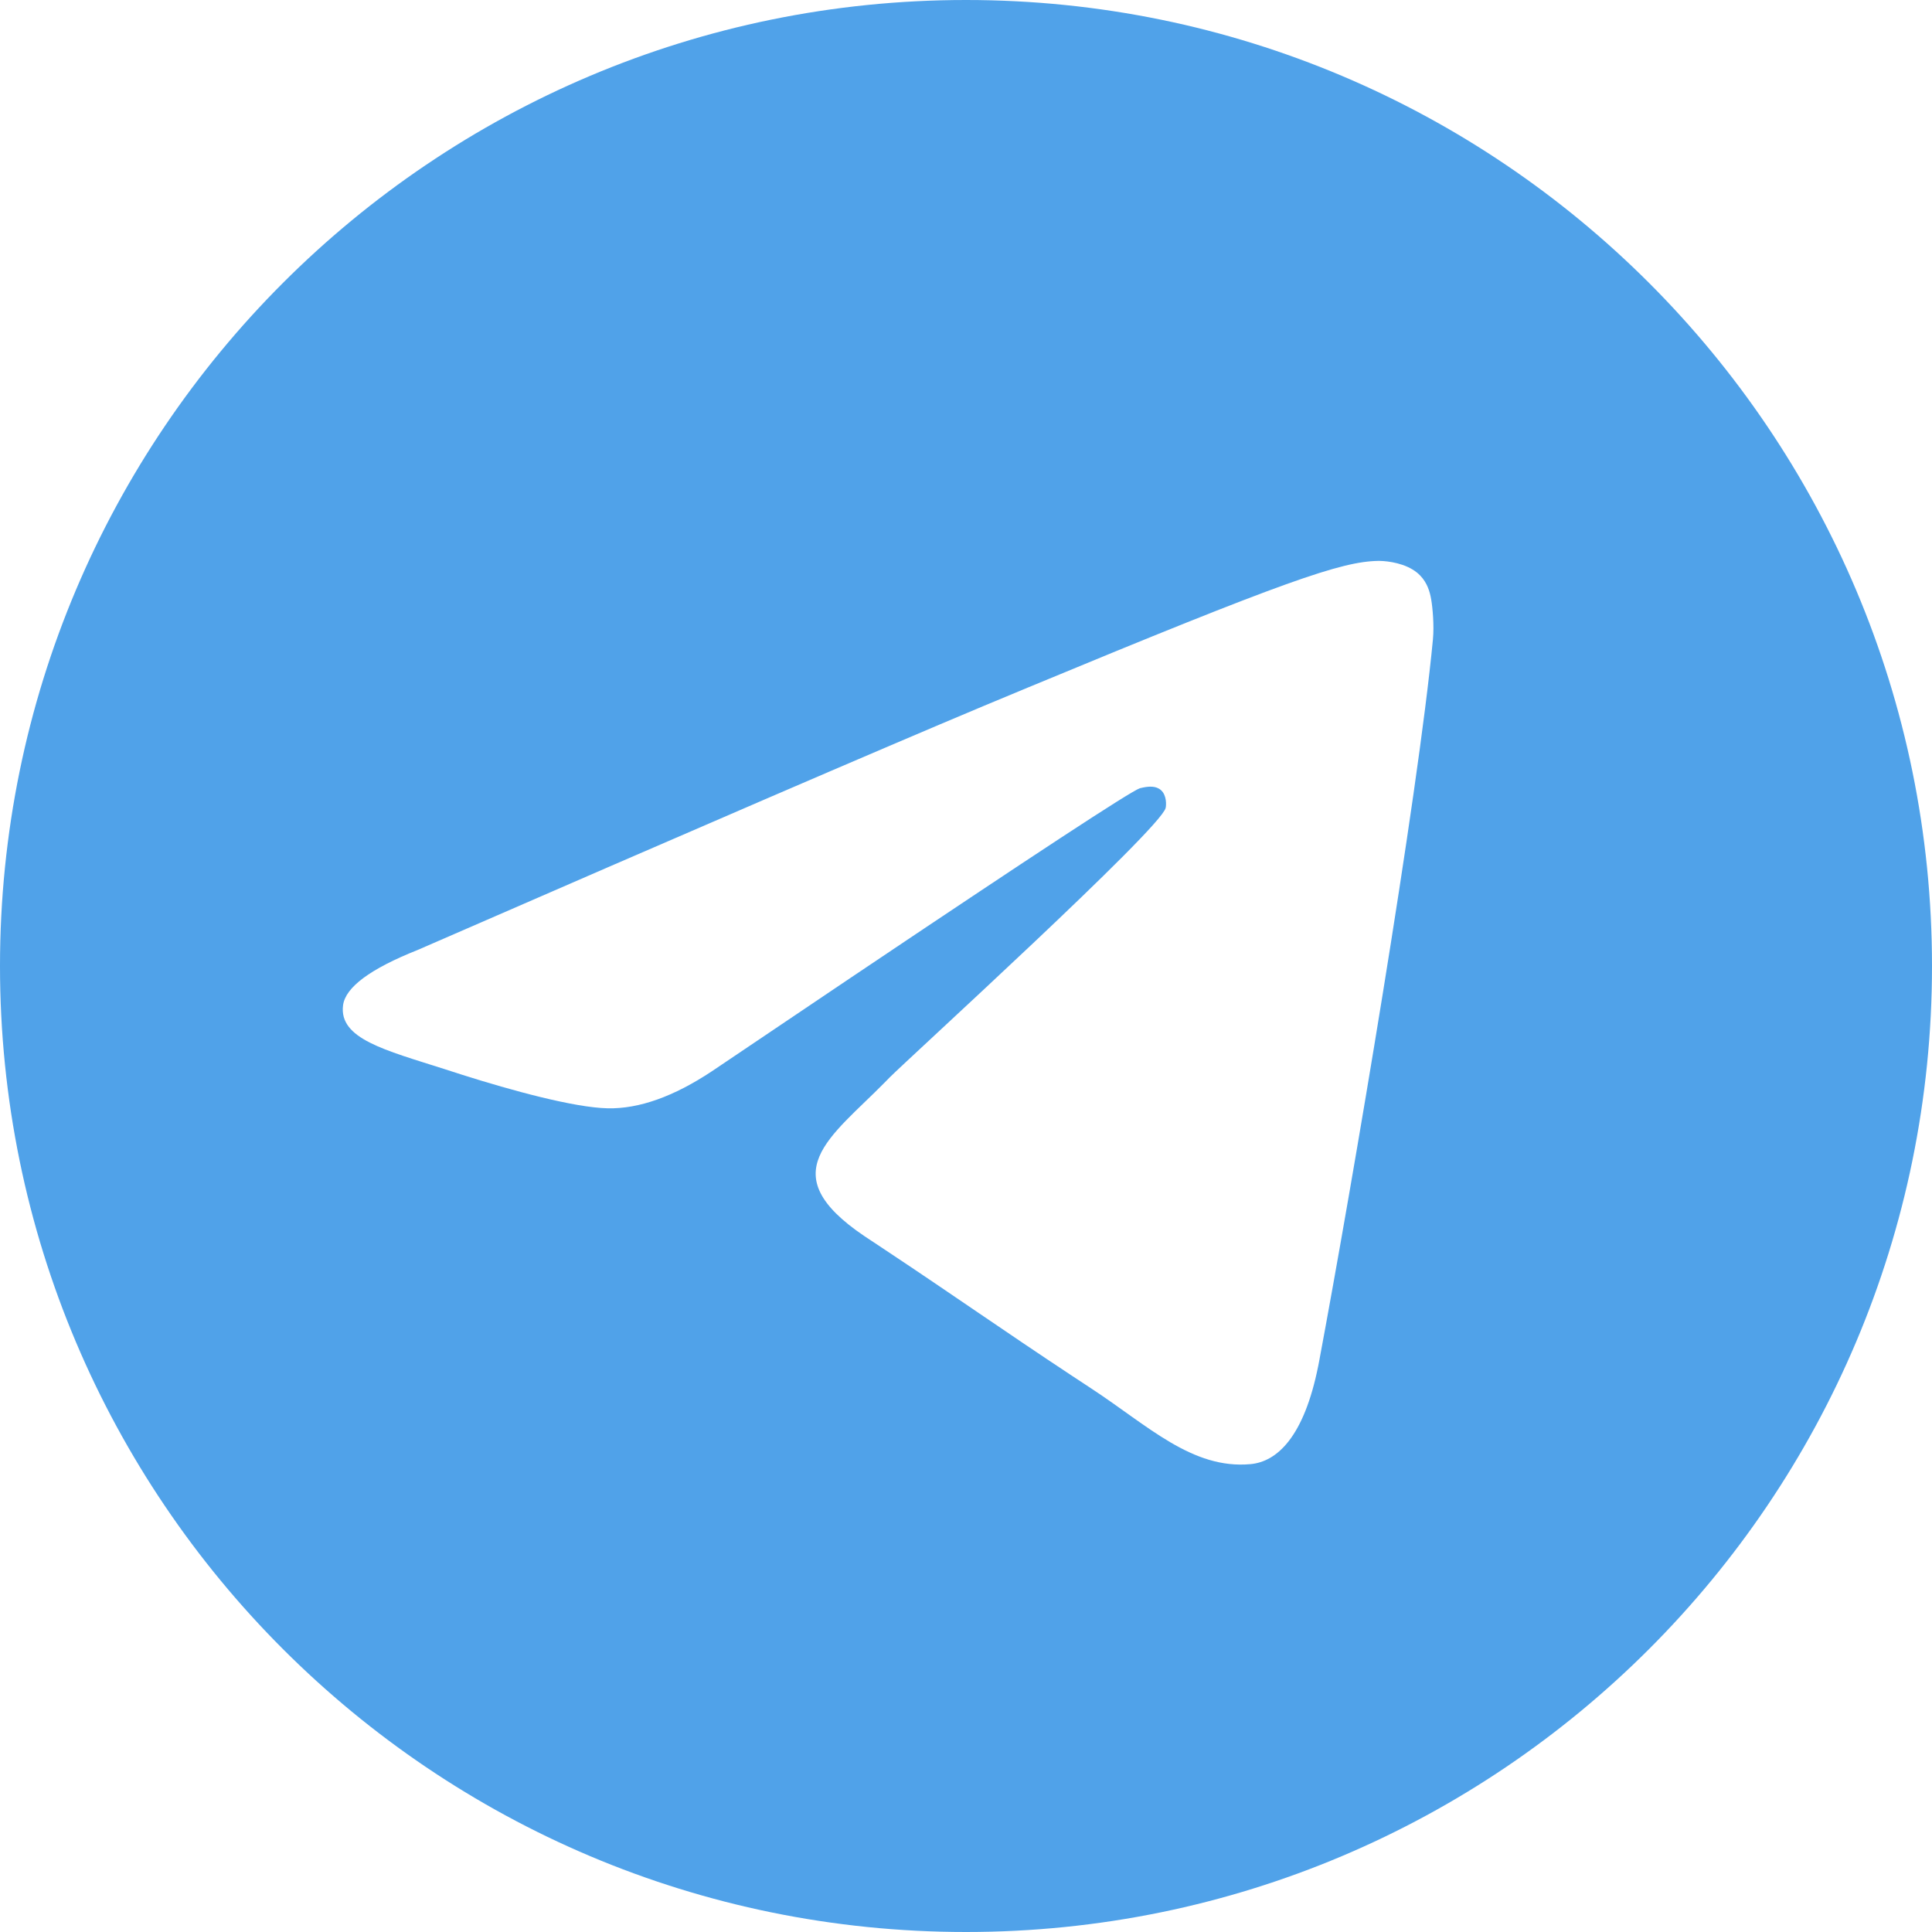
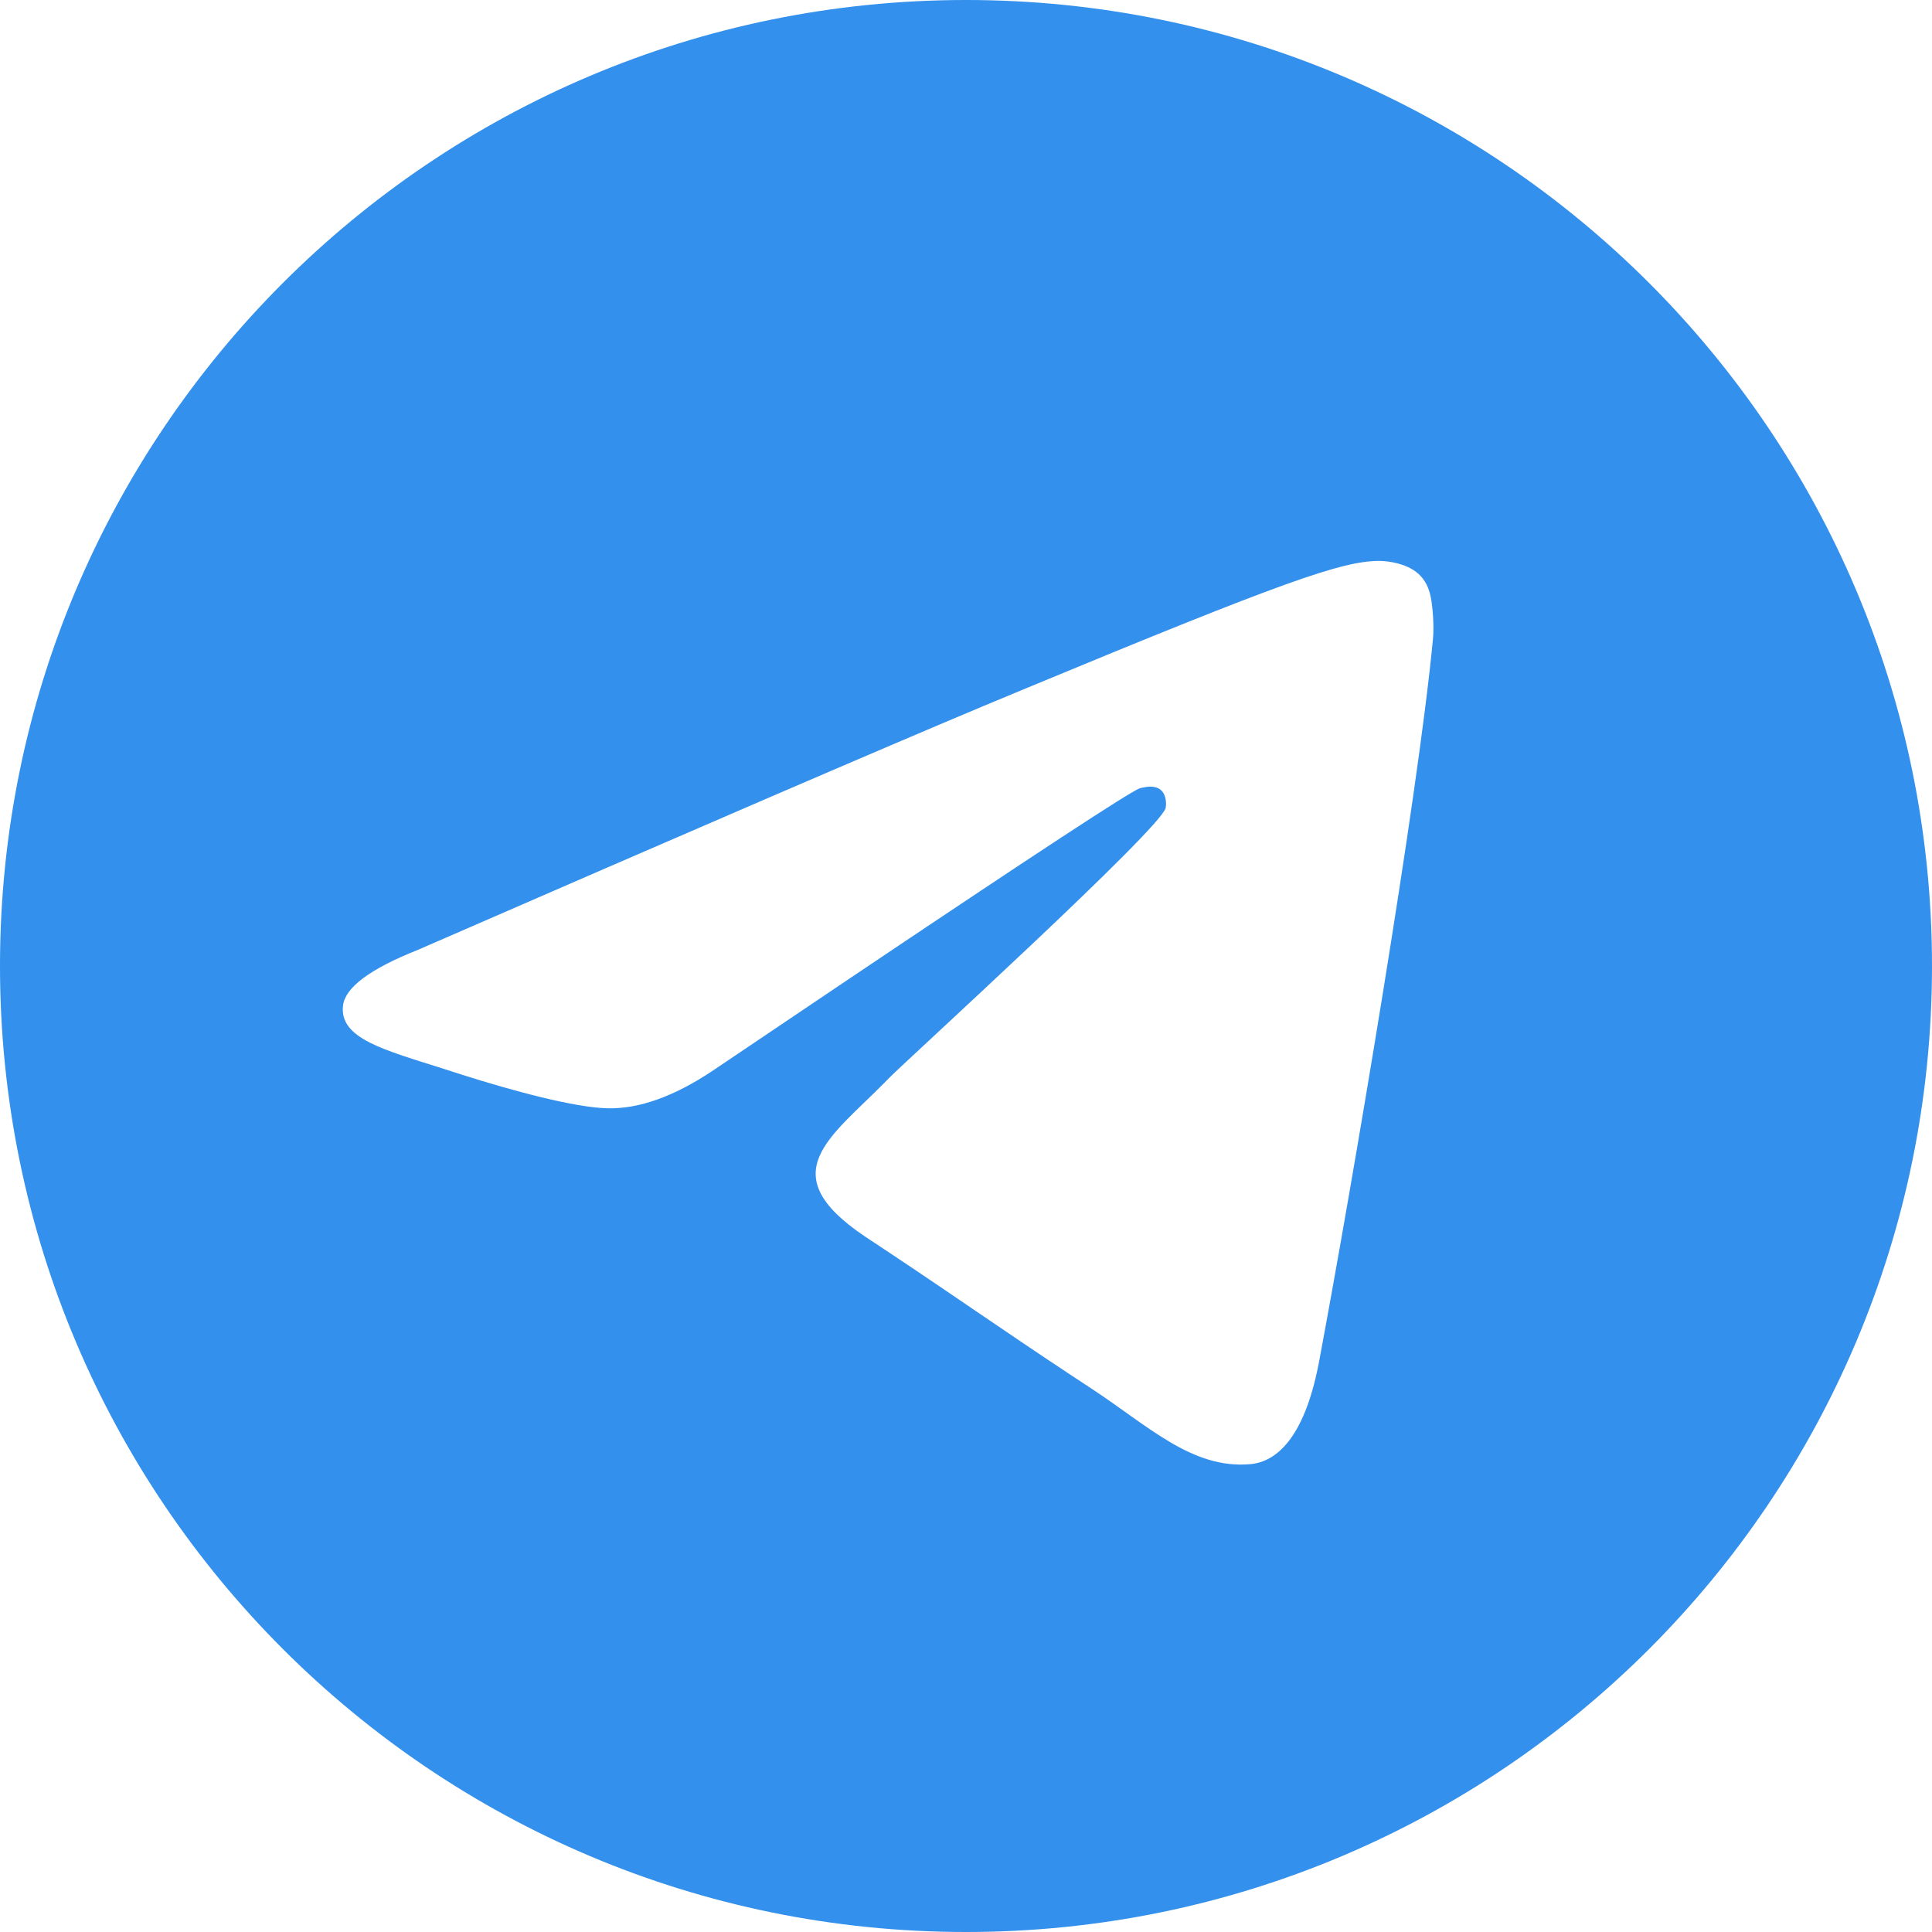
<svg xmlns="http://www.w3.org/2000/svg" width="160" height="160" viewBox="0 0 160 160">
-   <path fill="#50A2E9" fill-rule="evenodd" d="M80,0 C124.183,0 160,35.817 160,80 C160,124.183 124.183,160 80,160 C35.817,160 0,124.183 0,80 C0,35.817 35.817,0 80,0 Z M114.263,46.452 L114.124,46.452 C111.09,46.506 106.483,48.077 85.129,56.938 L81.413,58.485 C72.866,62.068 57.261,68.797 34.596,78.669 C30.659,80.235 28.597,81.766 28.409,83.263 C28.063,86.025 31.87,86.96 36.789,88.53 L38.264,89.005 C42.393,90.314 47.553,91.725 50.325,91.785 C52.915,91.841 55.794,90.816 58.963,88.712 L70.512,80.933 C85.666,70.754 93.629,65.535 94.401,65.278 L94.678,65.216 C95.159,65.121 95.737,65.072 96.148,65.437 C96.634,65.87 96.587,66.688 96.535,66.908 C96.128,68.645 75.284,87.614 73.663,89.242 L73.312,89.602 C68.765,94.225 63.903,97.172 71.564,102.355 L73.359,103.545 C79.066,107.335 82.948,110.084 88.811,113.958 L90.388,114.996 C95.065,118.062 98.733,121.698 103.563,121.253 C105.741,121.053 107.989,119.042 109.175,113.097 L109.247,112.728 C112.002,98.001 117.418,66.093 118.67,52.944 C118.779,51.792 118.641,50.318 118.53,49.671 L118.474,49.378 C118.341,48.765 118.068,48.004 117.347,47.419 C116.413,46.661 115.002,46.464 114.263,46.452 Z" />
+   <path fill="#3390ec" fill-rule="evenodd" d="M80,0 C124.183,0 160,35.817 160,80 C160,124.183 124.183,160 80,160 C35.817,160 0,124.183 0,80 C0,35.817 35.817,0 80,0 Z M114.263,46.452 L114.124,46.452 C111.09,46.506 106.483,48.077 85.129,56.938 L81.413,58.485 C72.866,62.068 57.261,68.797 34.596,78.669 C30.659,80.235 28.597,81.766 28.409,83.263 C28.063,86.025 31.87,86.96 36.789,88.53 L38.264,89.005 C42.393,90.314 47.553,91.725 50.325,91.785 C52.915,91.841 55.794,90.816 58.963,88.712 L70.512,80.933 C85.666,70.754 93.629,65.535 94.401,65.278 L94.678,65.216 C95.159,65.121 95.737,65.072 96.148,65.437 C96.634,65.87 96.587,66.688 96.535,66.908 C96.128,68.645 75.284,87.614 73.663,89.242 L73.312,89.602 C68.765,94.225 63.903,97.172 71.564,102.355 L73.359,103.545 C79.066,107.335 82.948,110.084 88.811,113.958 L90.388,114.996 C95.065,118.062 98.733,121.698 103.563,121.253 C105.741,121.053 107.989,119.042 109.175,113.097 L109.247,112.728 C112.002,98.001 117.418,66.093 118.67,52.944 C118.779,51.792 118.641,50.318 118.53,49.671 L118.474,49.378 C118.341,48.765 118.068,48.004 117.347,47.419 C116.413,46.661 115.002,46.464 114.263,46.452 Z" />
</svg>
